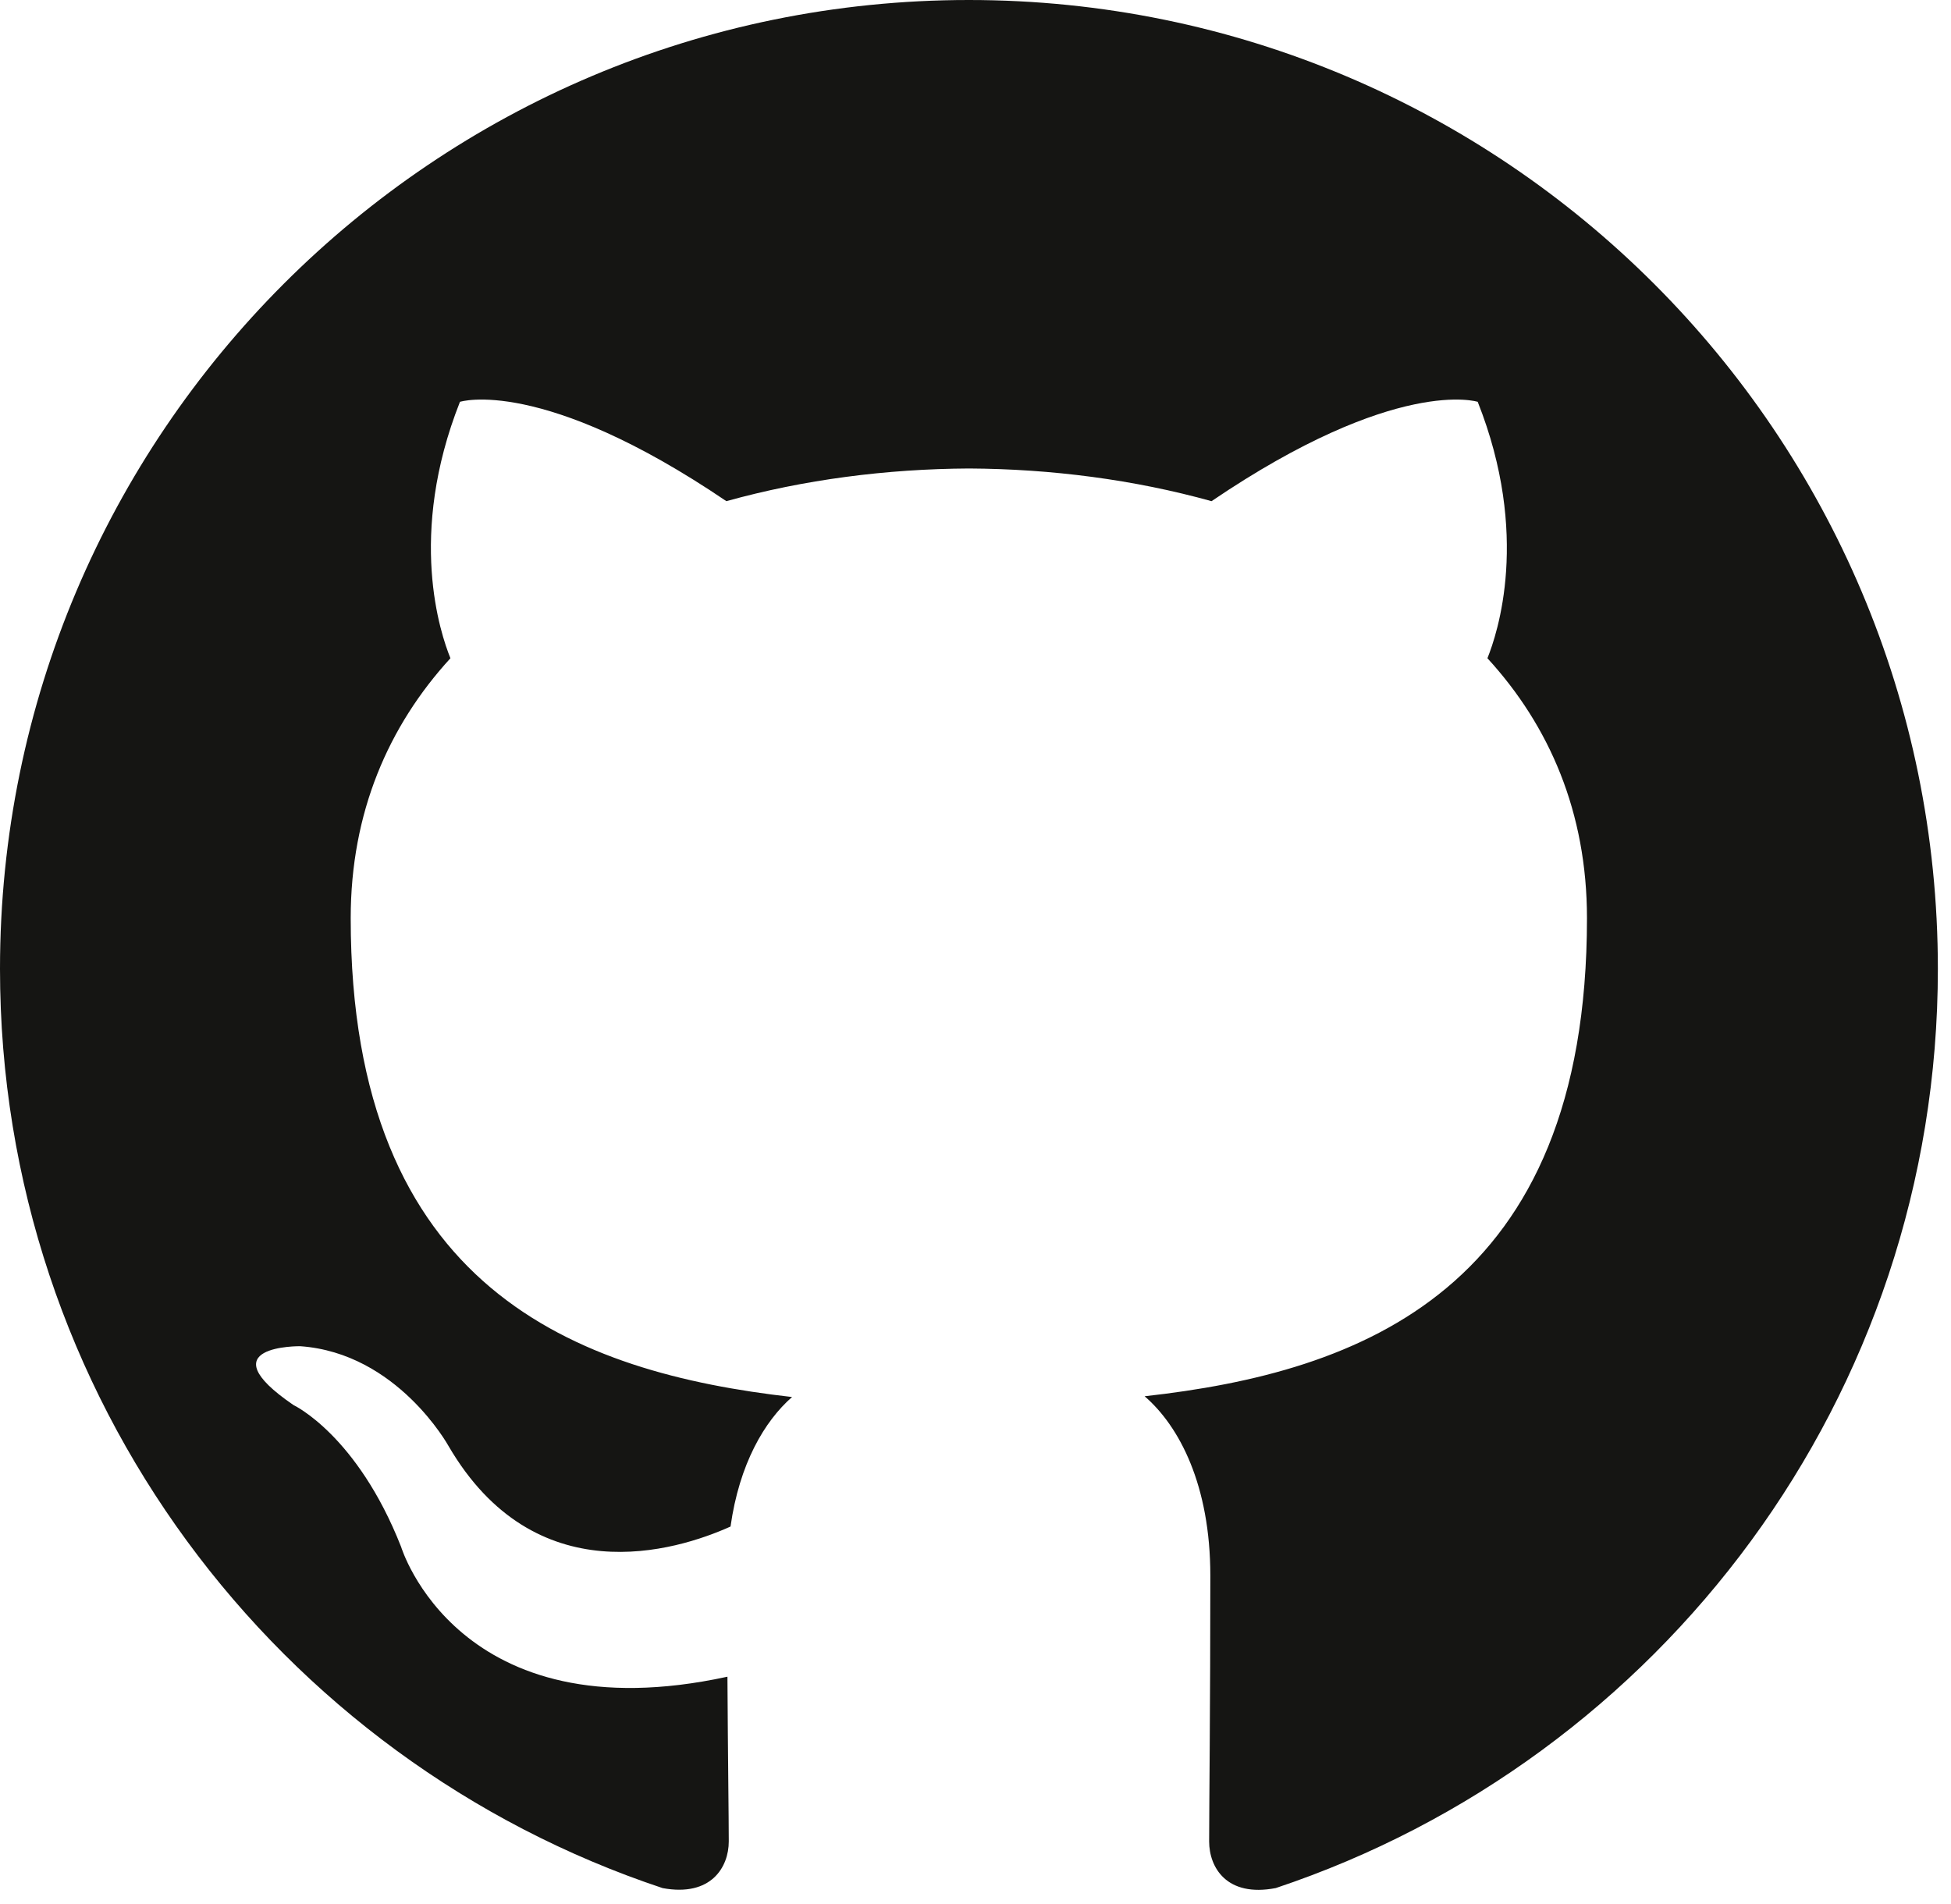
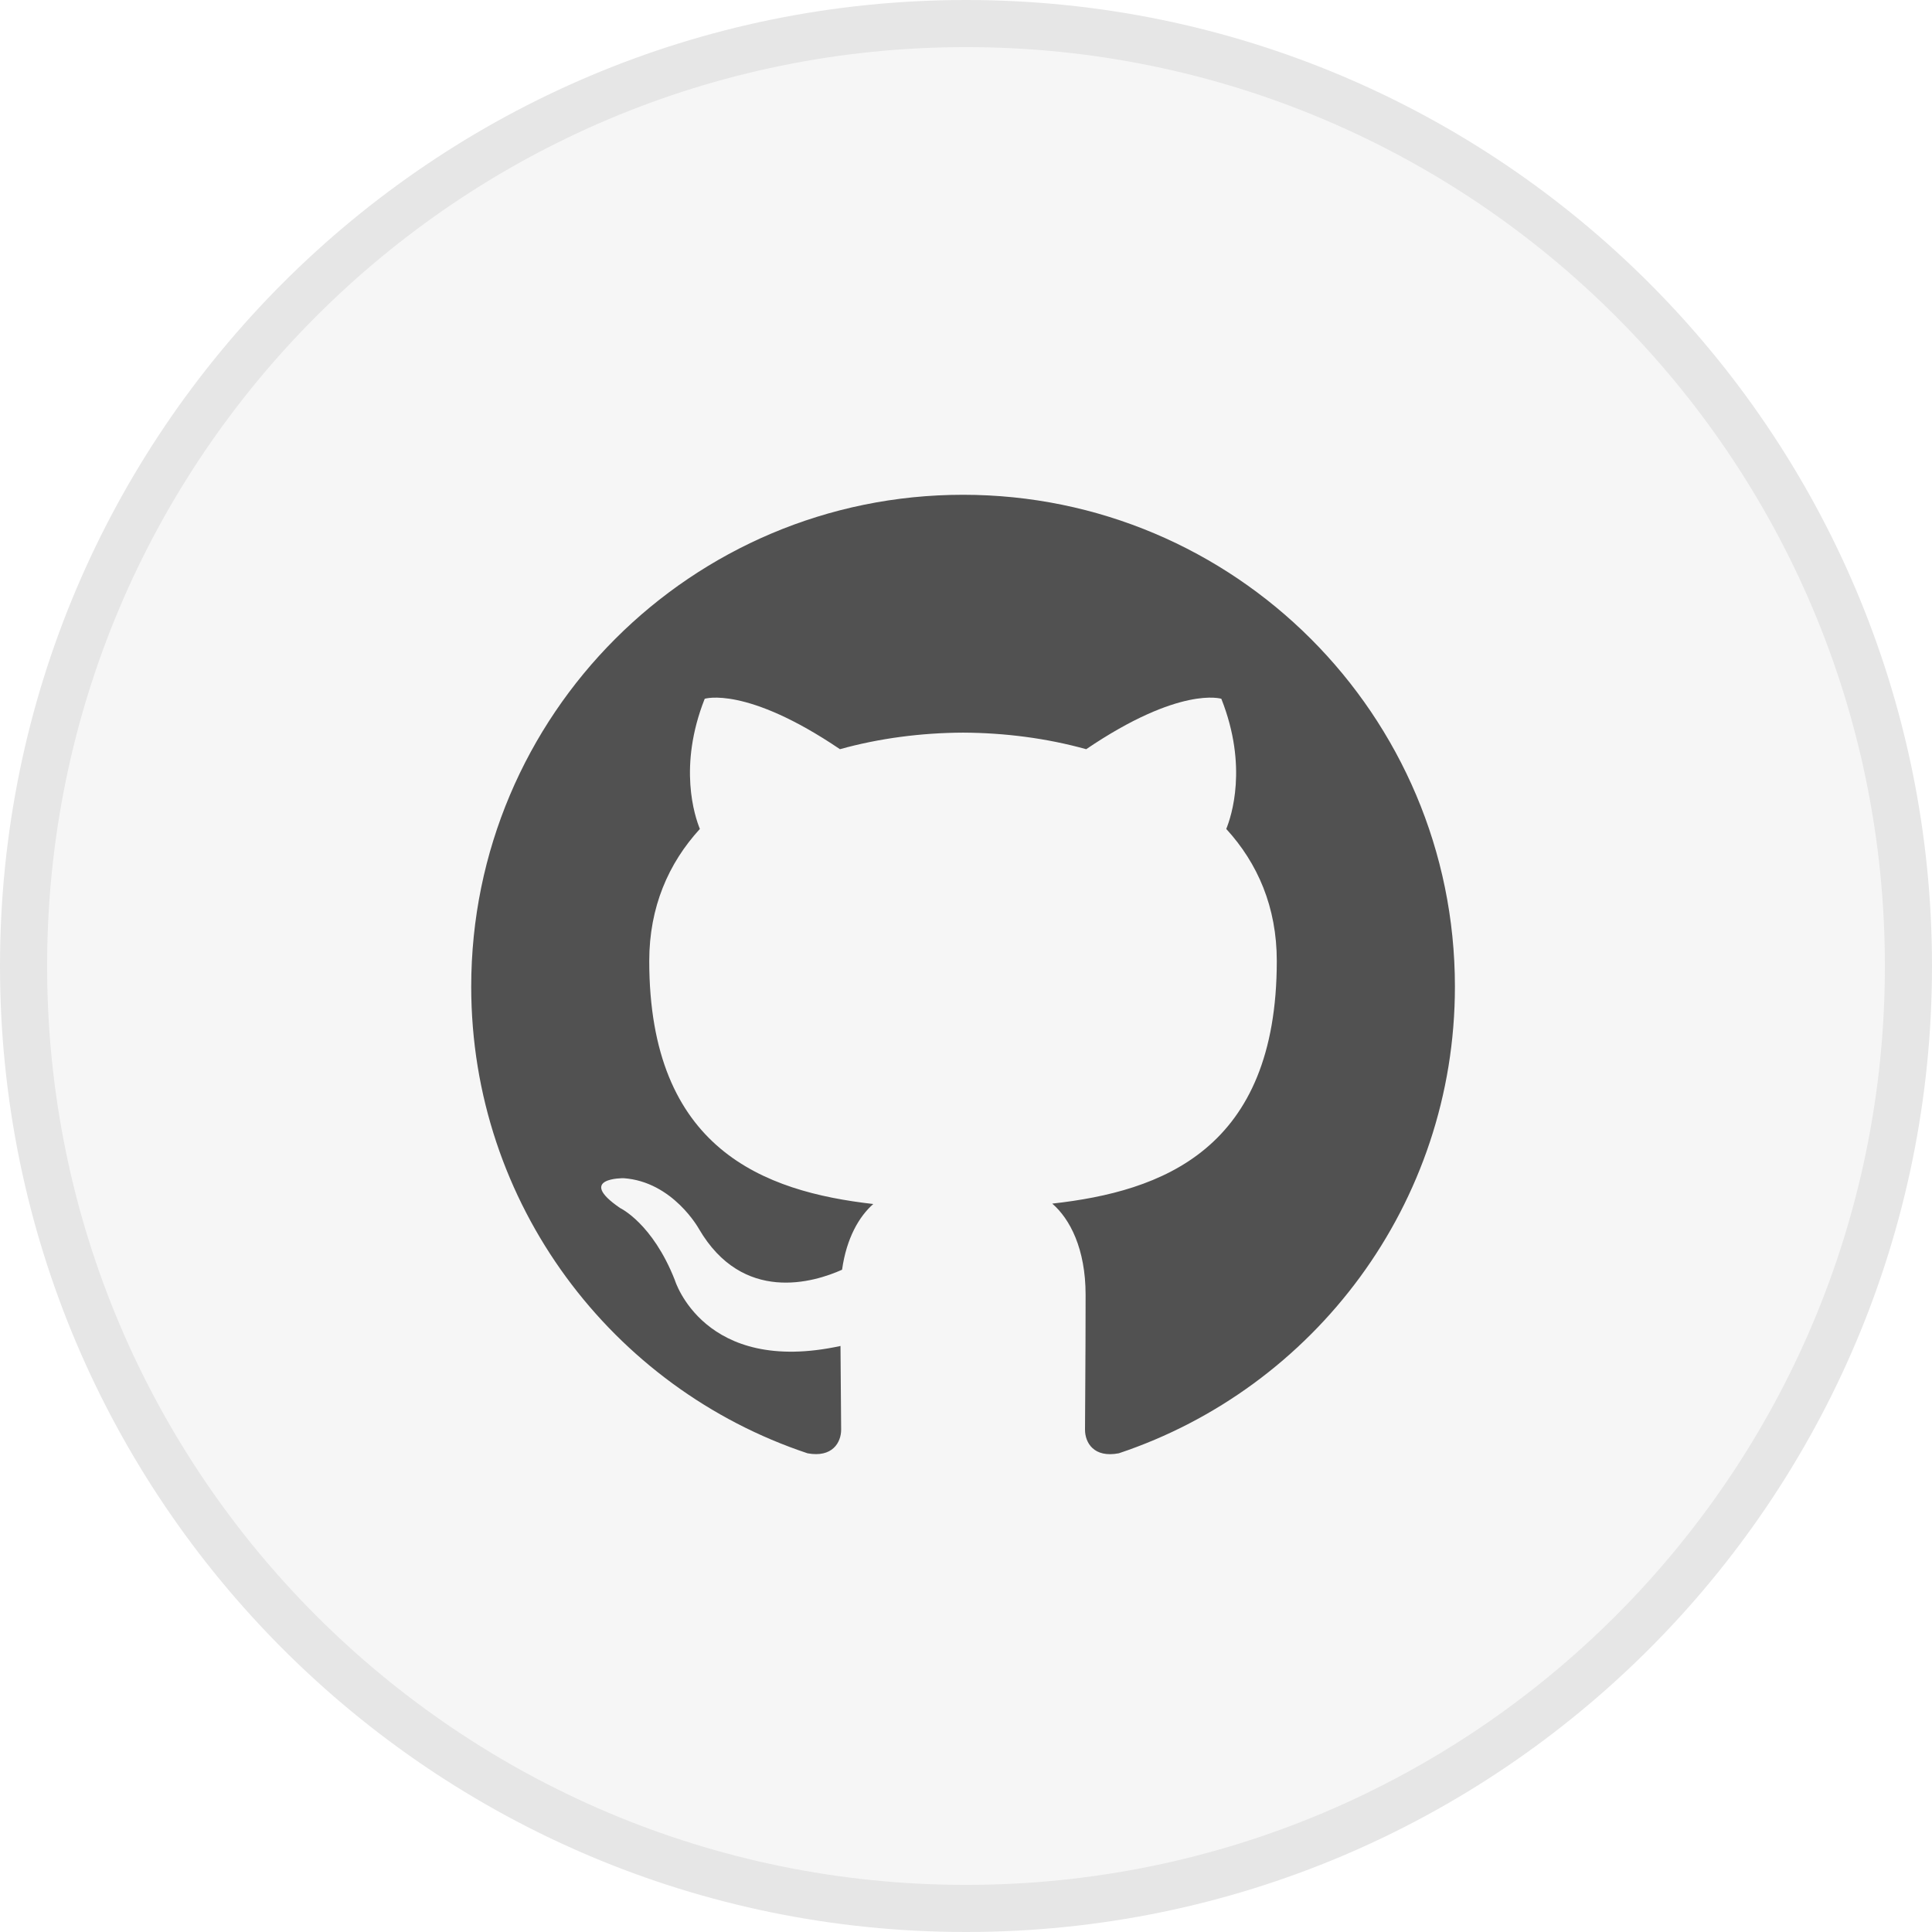
- <svg xmlns="http://www.w3.org/2000/svg" width="41px" height="40px" viewBox="0 0 41 40" version="1.1">
+ <svg xmlns="http://www.w3.org/2000/svg" width="82px" height="82px" viewBox="0 0 82 82" version="1.1">
  <defs />
  <g id="Page-1" stroke="none" stroke-width="1" fill="none" fill-rule="evenodd">
-     <g id="github" fill="#151513">
-       <g id="Page-1">
-         <path d="M20.36,0 C9.117,0 0,9.116 0,20.363 C0,29.359 5.834,36.99 13.925,39.682 C14.944,39.87 15.315,39.241 15.315,38.701 C15.315,38.219 15.297,36.938 15.287,35.239 C9.624,36.469 8.429,32.509 8.429,32.509 C7.503,30.156 6.168,29.53 6.168,29.53 C4.319,28.267 6.308,28.293 6.308,28.293 C8.351,28.436 9.426,30.391 9.426,30.391 C11.242,33.502 14.193,32.604 15.352,32.083 C15.537,30.767 16.064,29.87 16.645,29.361 C12.124,28.848 7.37,27.1 7.37,19.297 C7.37,17.075 8.164,15.256 9.466,13.834 C9.256,13.319 8.557,11.248 9.666,8.445 C9.666,8.445 11.375,7.897 15.265,10.533 C16.889,10.08 18.631,9.855 20.363,9.846 C22.093,9.855 23.834,10.08 25.46,10.533 C29.348,7.897 31.054,8.445 31.054,8.445 C32.165,11.248 31.466,13.319 31.258,13.834 C32.562,15.256 33.35,17.075 33.35,19.297 C33.35,27.12 28.589,28.841 24.054,29.345 C24.784,29.974 25.435,31.216 25.435,33.116 C25.435,35.837 25.41,38.034 25.41,38.701 C25.41,39.246 25.777,39.88 26.81,39.681 C34.895,36.983 40.724,29.356 40.724,20.363 C40.724,9.116 31.606,0 20.36,0" id="Fill-3" />
+     <g id="Artboard-1">
+       <g id="github" transform="translate(1, 1)">
+         <g id="Page-1">
+           <g id="Oval-1-+-github">
+             <circle id="Oval-1" stroke="#E6E6E6" stroke-width="2" fill="#F6F6F6" cx="40" cy="40" r="40" />
+             <g id="github" transform="translate(19, 20)" fill="#515151">
+               <path d="M20.873,0 C9.347,0 0,9.346 0,20.876 C0,30.099 5.981,37.923 14.276,40.683 C15.321,40.875 15.701,40.231 15.701,39.677 C15.701,39.182 15.683,37.869 15.673,36.127 C9.866,37.388 8.641,33.328 8.641,33.328 C7.692,30.917 6.323,30.275 6.323,30.275 C4.428,28.98 6.467,29.006 6.467,29.006 C8.562,29.153 9.664,31.157 9.664,31.157 C11.526,34.347 14.55,33.426 15.74,32.891 C15.929,31.543 16.469,30.623 17.065,30.102 C12.429,29.575 7.556,27.783 7.556,19.784 C7.556,17.506 8.37,15.641 9.705,14.183 C9.49,13.655 8.773,11.531 9.91,8.658 C9.91,8.658 11.662,8.097 15.65,10.798 C17.315,10.334 19.101,10.103 20.876,10.095 C22.65,10.103 24.435,10.334 26.102,10.798 C30.087,8.097 31.837,8.658 31.837,8.658 C32.976,11.531 32.26,13.655 32.046,14.183 C33.383,15.641 34.191,17.506 34.191,19.784 C34.191,27.804 29.31,29.568 24.66,30.085 C25.409,30.729 26.076,32.003 26.076,33.951 C26.076,36.741 26.051,38.993 26.051,39.677 C26.051,40.236 26.427,40.885 27.486,40.682 C35.775,37.915 41.751,30.096 41.751,20.876 C41.751,9.346 32.403,0 20.873,0" id="Fill-3" />
+             </g>
+           </g>
+         </g>
      </g>
    </g>
  </g>
</svg>
